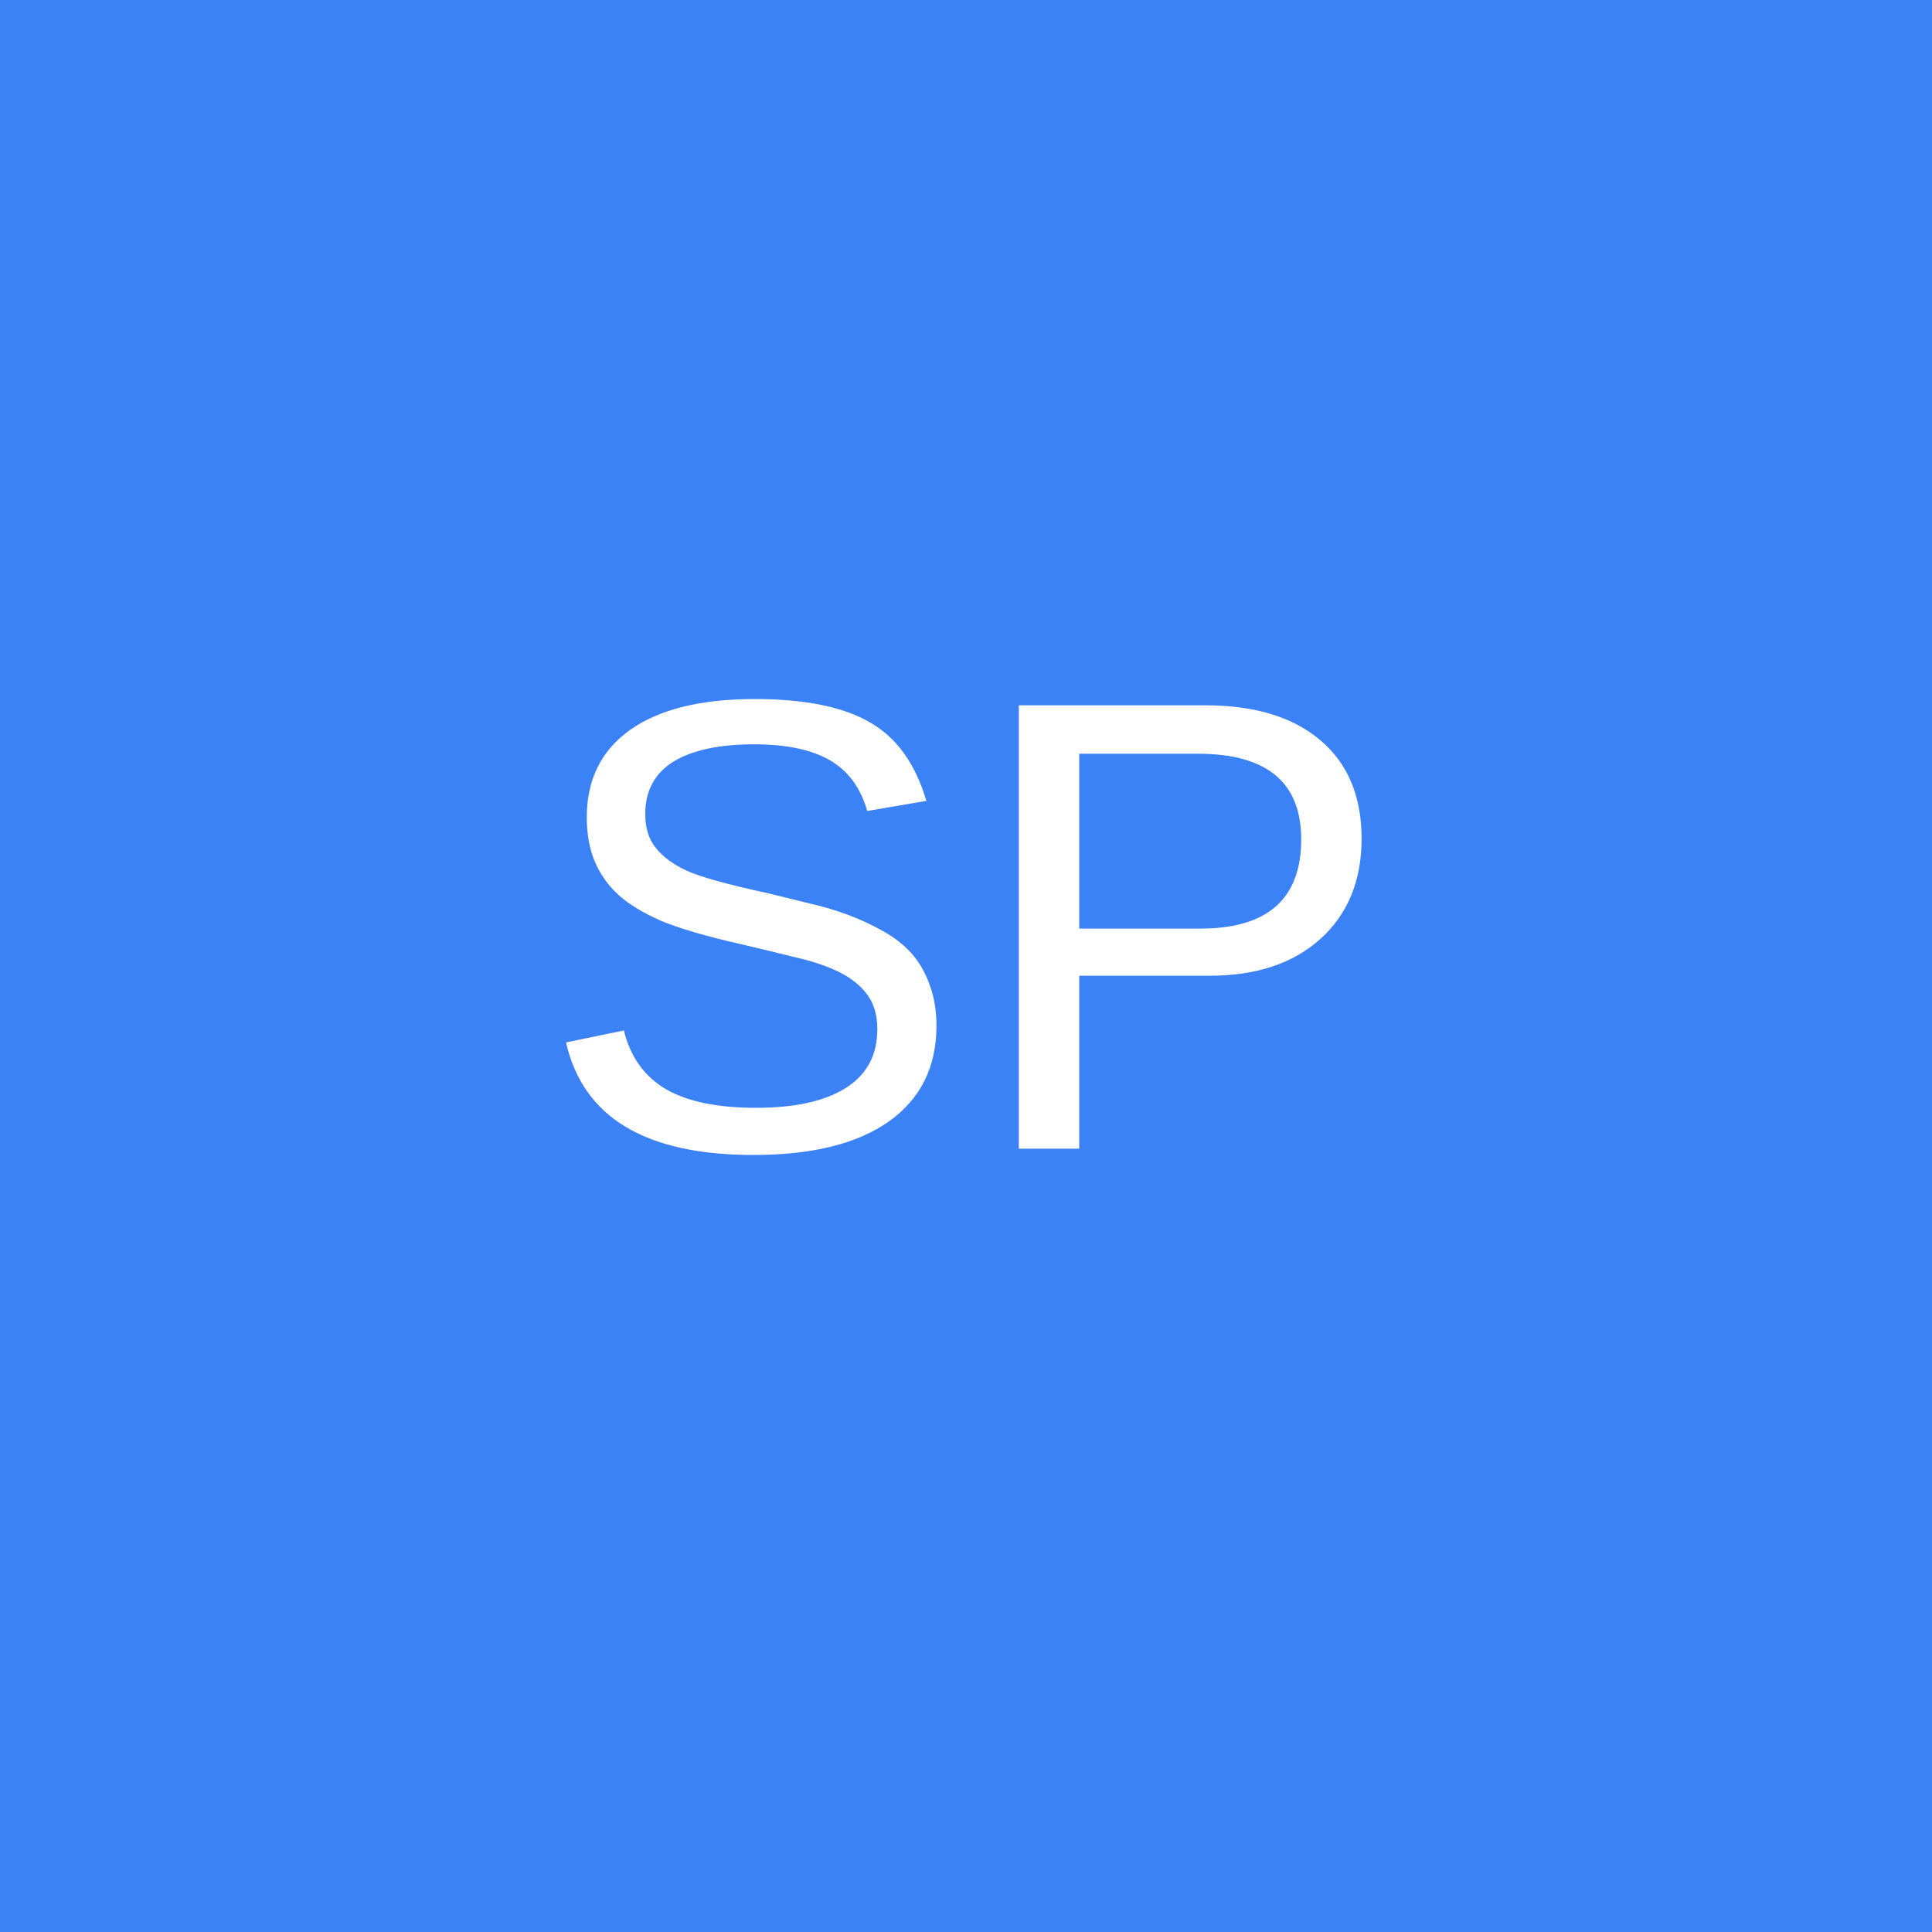
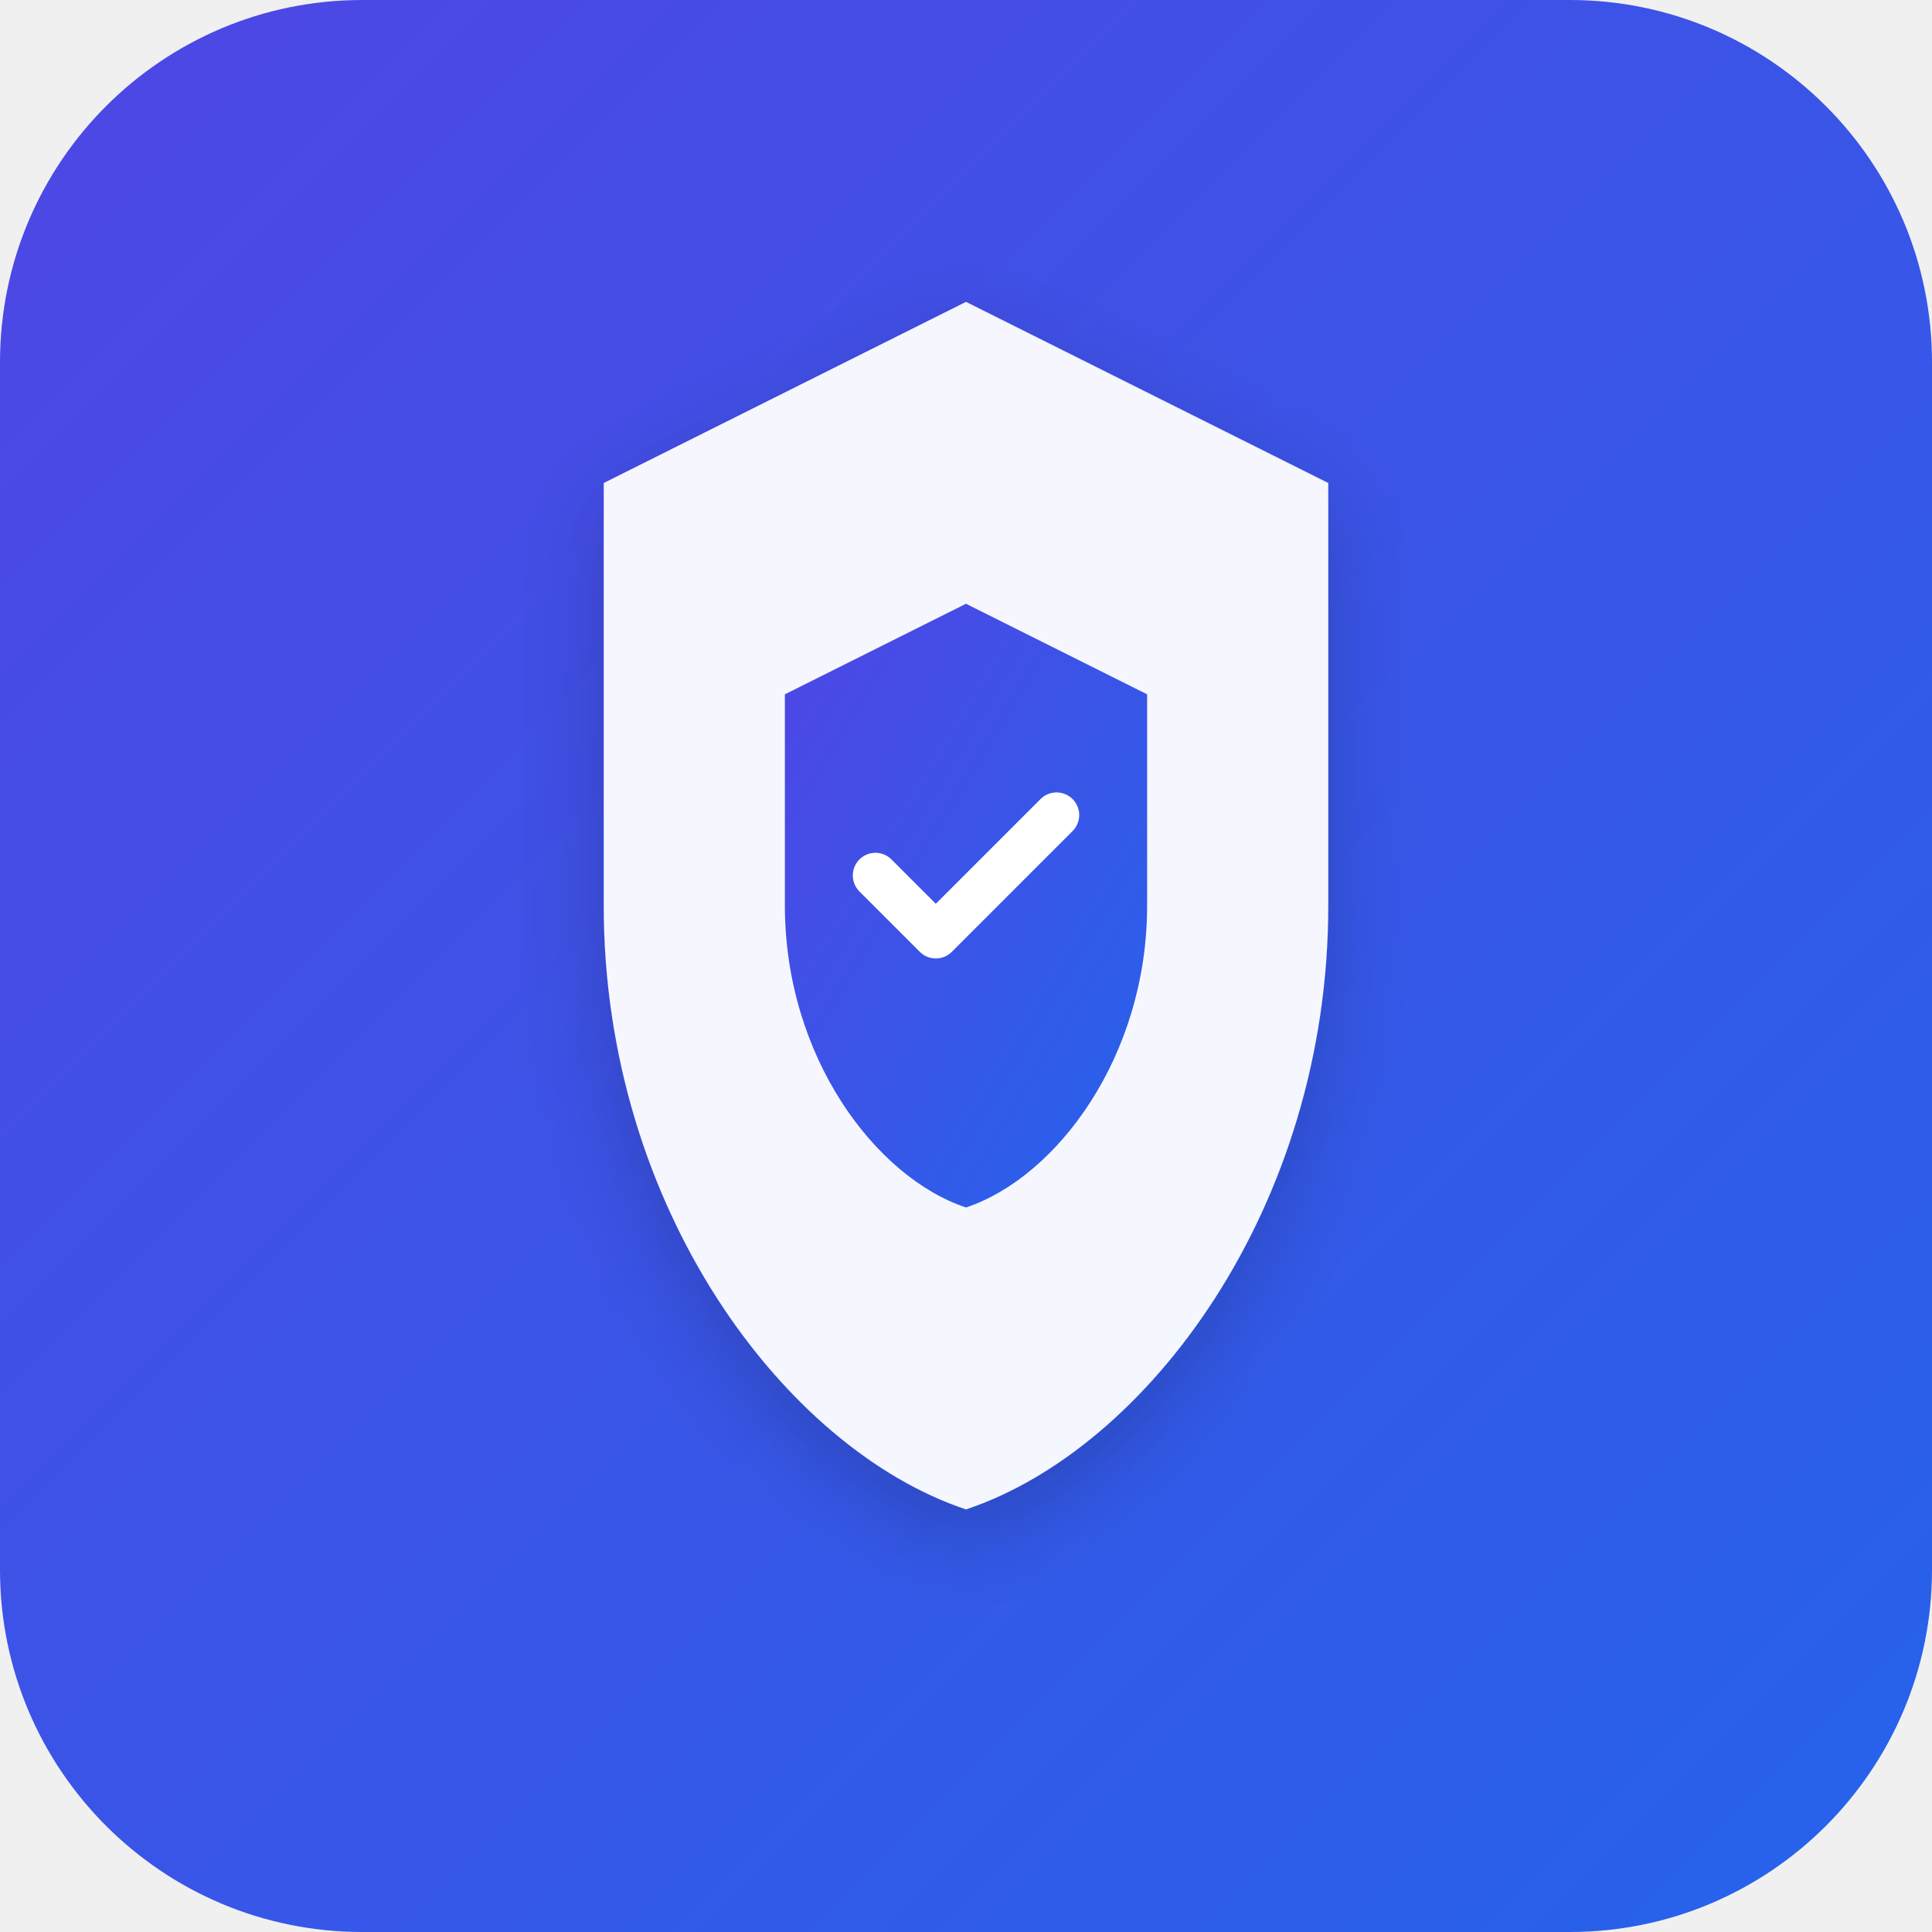
- <svg xmlns="http://www.w3.org/2000/svg" width="48" height="48" viewBox="0 0 48 48">
-   <rect width="48" height="48" fill="#3b82f6" />
-   <text x="50%" y="50%" font-family="Arial" font-size="16" fill="white" text-anchor="middle" dominant-baseline="middle">SP</text>
+ <svg xmlns="http://www.w3.org/2000/svg" width="128" height="128" viewBox="0 0 128 128">
+   <defs>
+     <linearGradient id="bgGradient" x1="0%" y1="0%" x2="100%" y2="100%">
+       <stop offset="0%" style="stop-color:#4f46e5;stop-opacity:1" />
+       <stop offset="100%" style="stop-color:#2563eb;stop-opacity:1" />
+     </linearGradient>
+     <filter id="shadow" x="-50%" y="-50%" width="200%" height="200%">
+       <feDropShadow dx="0" dy="2" stdDeviation="3" flood-opacity="0.2" />
+     </filter>
+   </defs>
+   <rect width="128" height="128" rx="24" fill="url(#bgGradient)" />
+   <path d="M64 20 L88 32 L88 60 C88 80 76 96 64 100 C52 96 40 80 40 60 L40 32 Z" fill="white" opacity="0.95" filter="url(#shadow)" />
+   <path d="M64 40 L76 46 L76 60 C76 70 70 78 64 80 C58 78 52 70 52 60 L52 46 Z" fill="url(#bgGradient)" />
+   <path d="M58 58 L62 62 L70 54" stroke="white" stroke-width="3" stroke-linecap="round" stroke-linejoin="round" fill="none" />
</svg>
